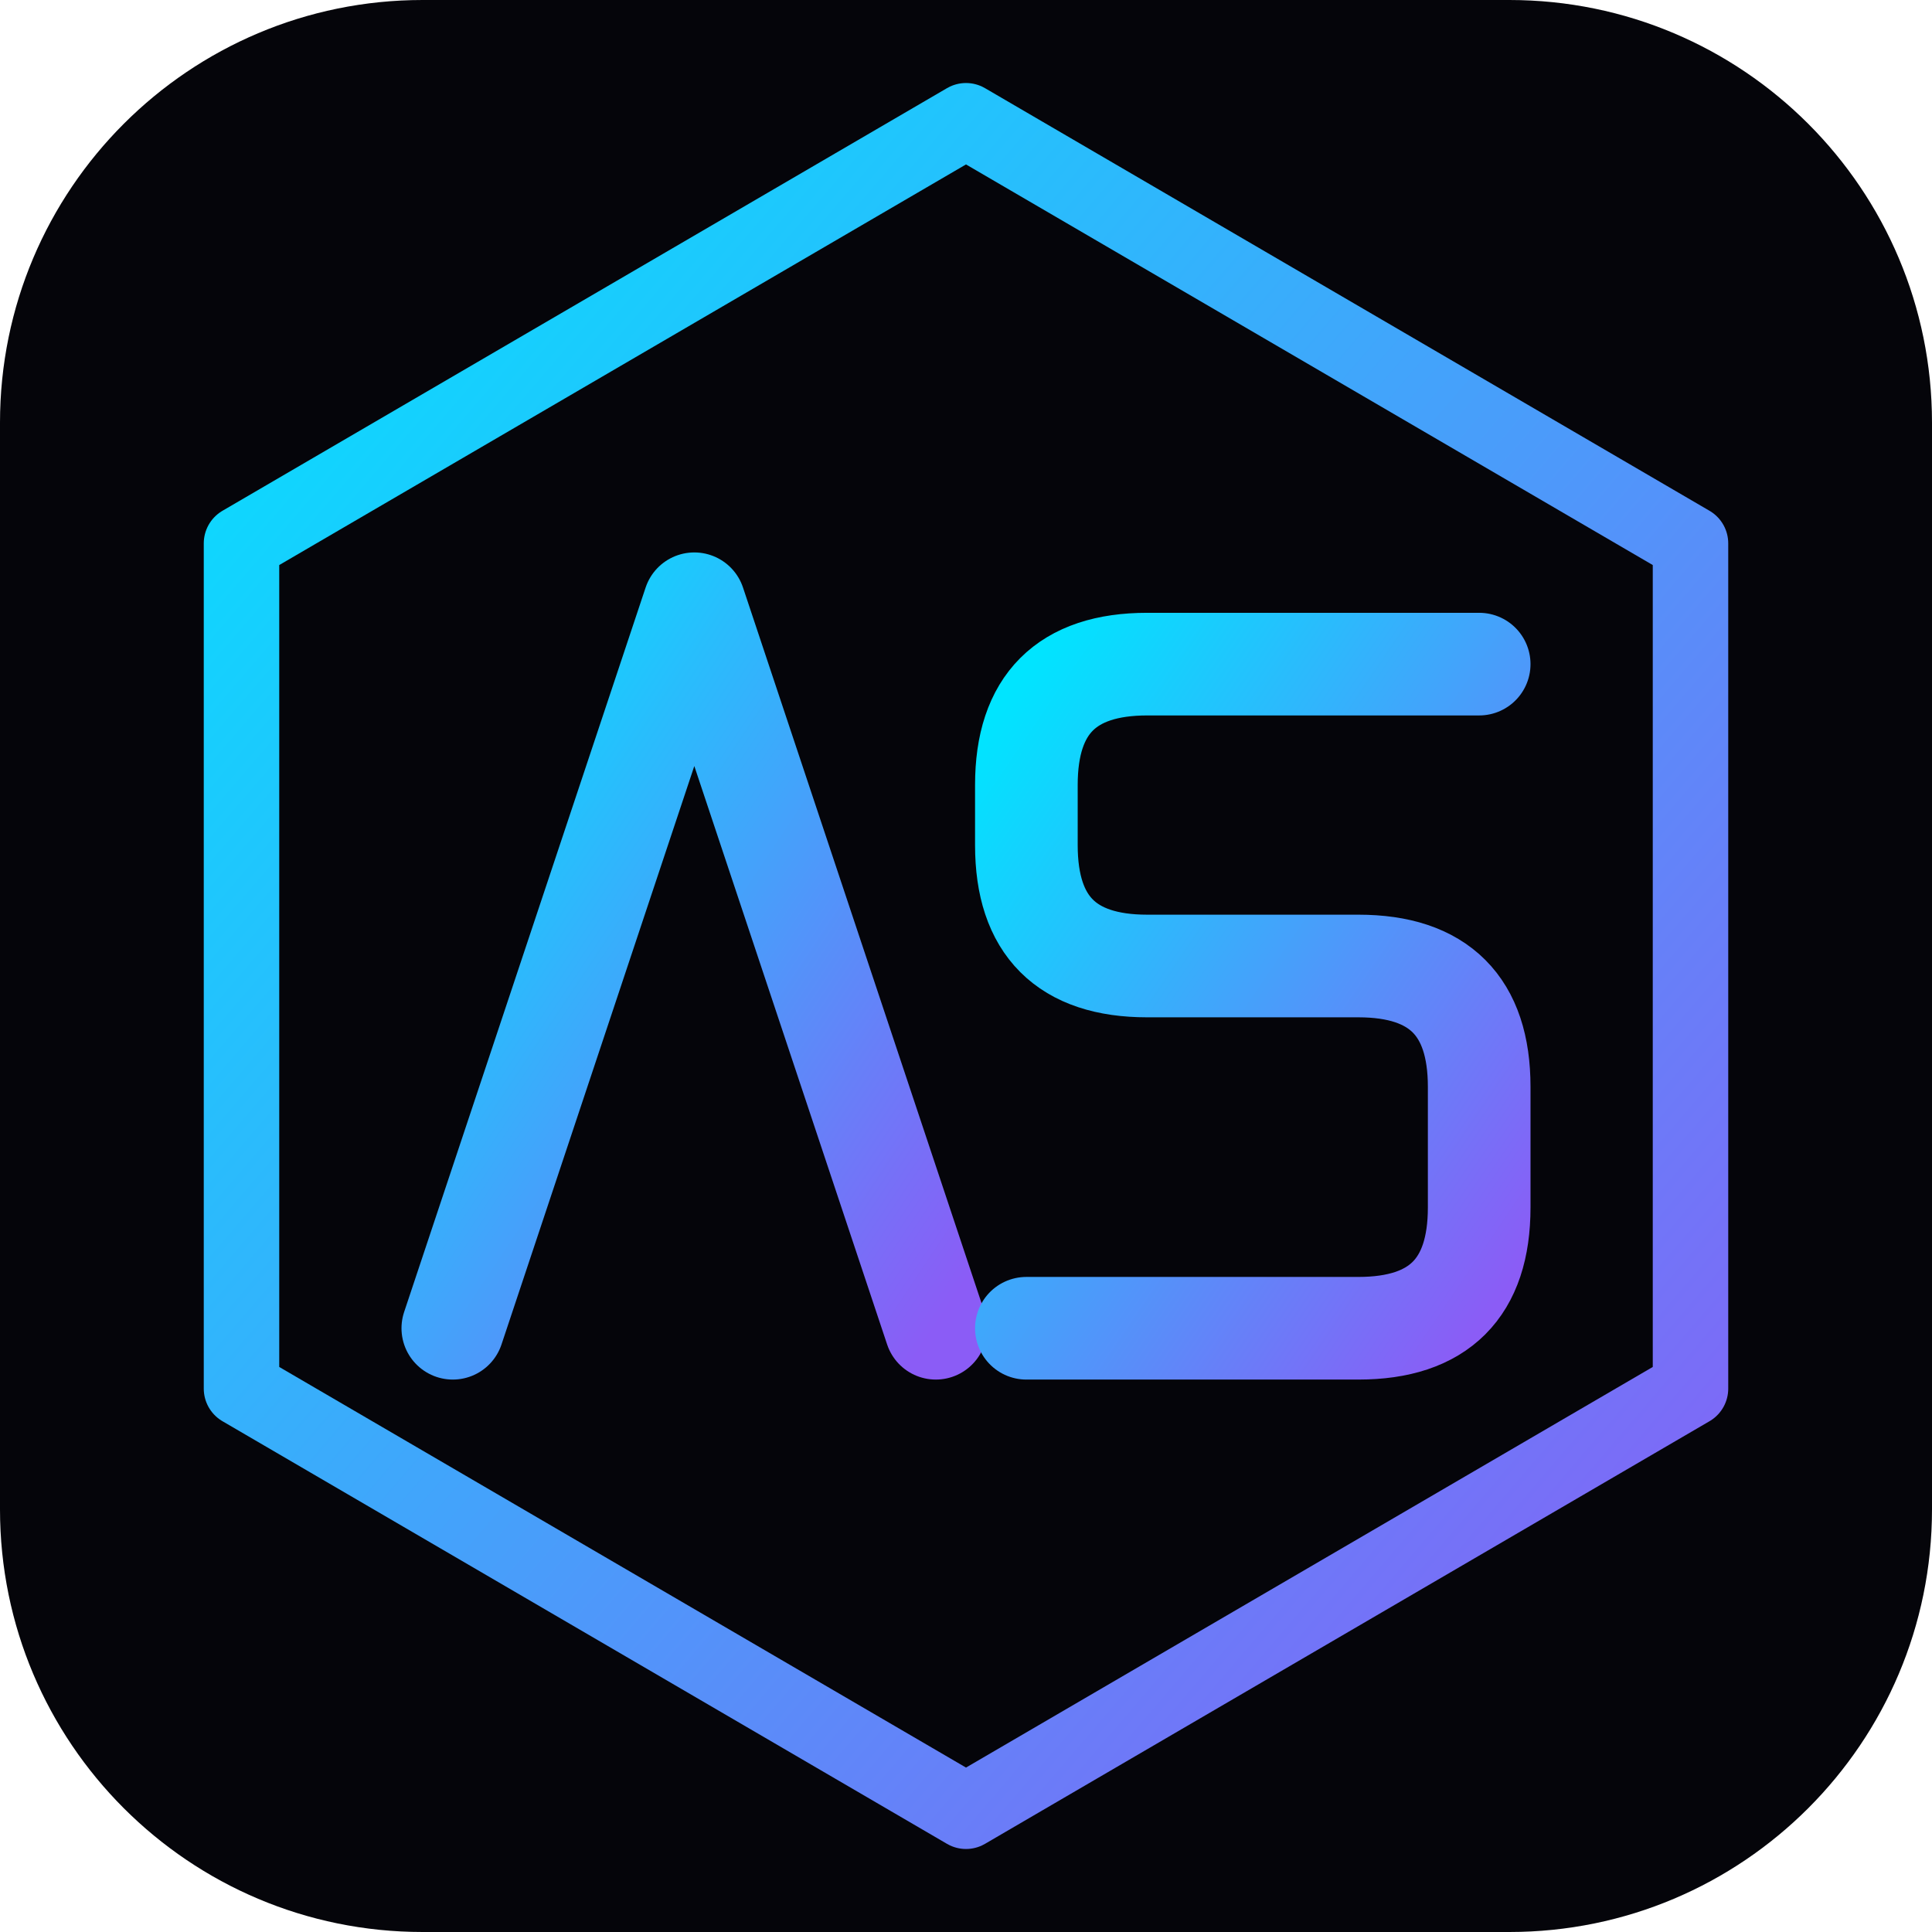
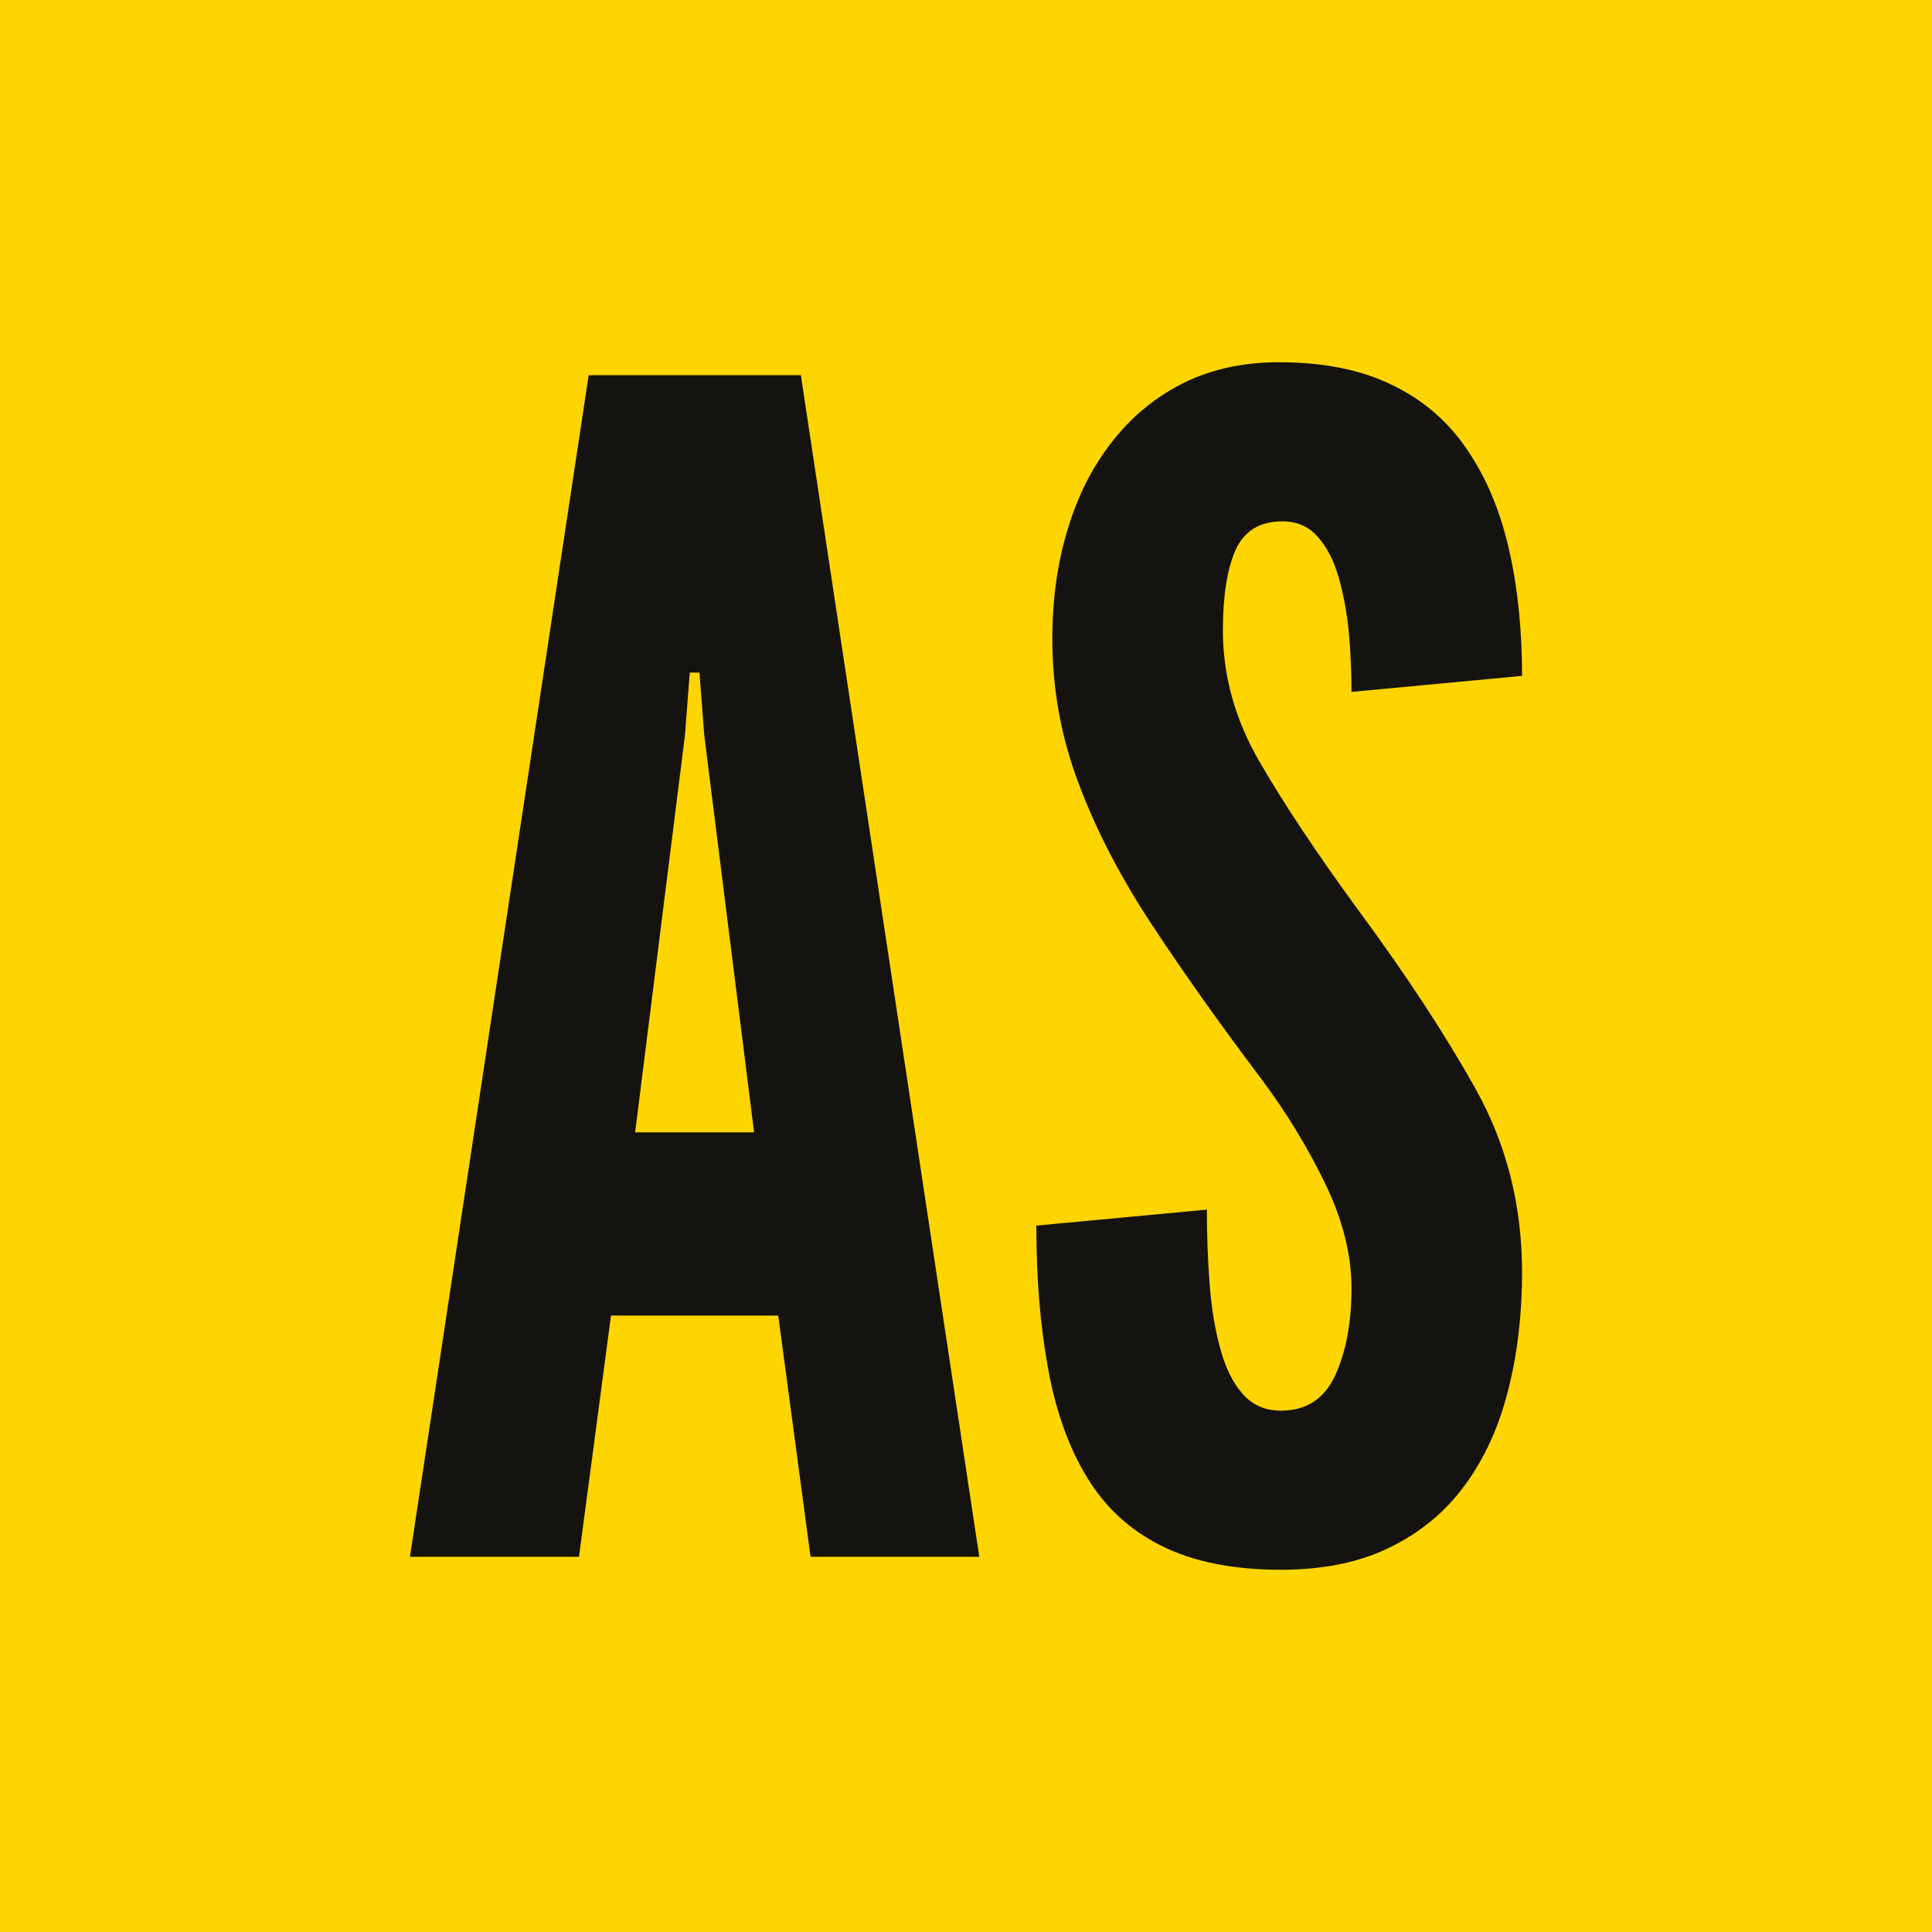
- <svg xmlns="http://www.w3.org/2000/svg" viewBox="0 0 64 64" role="img" aria-label="Logo AS">
-   <defs>
-     <linearGradient id="as-grad" x1="0" y1="0" x2="1" y2="1">
-       <stop offset="0" stop-color="#00e5ff" />
-       <stop offset="1" stop-color="#8b5cf6" />
-     </linearGradient>
-   </defs>
-   <rect width="64" height="64" rx="14" fill="#05050a" />
-   <polygon points="32,4 56,18 56,46 32,60 8,46 8,18" fill="none" stroke="url(#as-grad)" stroke-width="2.5" stroke-linejoin="round" />
-   <g fill="none" stroke="url(#as-grad)" stroke-width="3.4" stroke-linecap="round" stroke-linejoin="round">
-     <polyline points="15,44 23,20 31,44" />
-     <line x1="18.5" y1="35" x2="27.5" y2="35" />
-     <path d="M49,22 H38 Q34,22 34,26 V28 Q34,32 38,32 H45 Q49,32 49,36 V40 Q49,44 45,44 H34" />
-   </g>
+ <svg xmlns="http://www.w3.org/2000/svg" viewBox="0 0 64 64" role="img" aria-label="AS, initiales d'AGBE Simisola">
+   <rect width="64" height="64" fill="#ffd500" />
+   <path fill="#141310" d="M13.58 51.57 19.5 12.43H26.53L32.44 51.57H26.85L25.78 43.58H20.24L19.18 51.57ZM21.04 37.51H24.98L23.33 24.36L23.17 22.28H22.85L22.69 24.36Z M42.43 52Q40.06 52 38.48 51.21Q36.91 50.43 36.01 48.94Q35.1 47.45 34.72 45.34Q34.33 43.24 34.33 40.6L39.98 40.07Q39.98 41.35 40.07 42.53Q40.16 43.72 40.42 44.66Q40.67 45.61 41.16 46.17Q41.65 46.73 42.43 46.73Q43.7 46.73 44.24 45.54Q44.77 44.36 44.77 42.68Q44.77 41 43.89 39.19Q43.01 37.38 41.79 35.75Q39.71 32.99 38.15 30.62Q36.59 28.25 35.73 25.95Q34.86 23.66 34.86 21.16Q34.86 19.19 35.37 17.53Q35.87 15.86 36.85 14.62Q37.82 13.38 39.2 12.69Q40.59 12 42.37 12Q44.58 12 46.11 12.75Q47.65 13.49 48.59 14.88Q49.54 16.26 49.98 18.17Q50.42 20.07 50.42 22.39L44.77 22.92Q44.77 21.93 44.68 20.93Q44.58 19.94 44.34 19.11Q44.1 18.28 43.65 17.78Q43.2 17.27 42.48 17.27Q41.36 17.27 40.93 18.22Q40.51 19.16 40.51 20.89Q40.51 23.13 41.71 25.21Q42.91 27.29 44.93 30.06Q47.35 33.33 48.88 36.07Q50.42 38.82 50.42 42.15Q50.42 44.25 49.96 46.05Q49.51 47.85 48.54 49.18Q47.57 50.51 46.06 51.25Q44.56 52 42.43 52Z" />
</svg>
